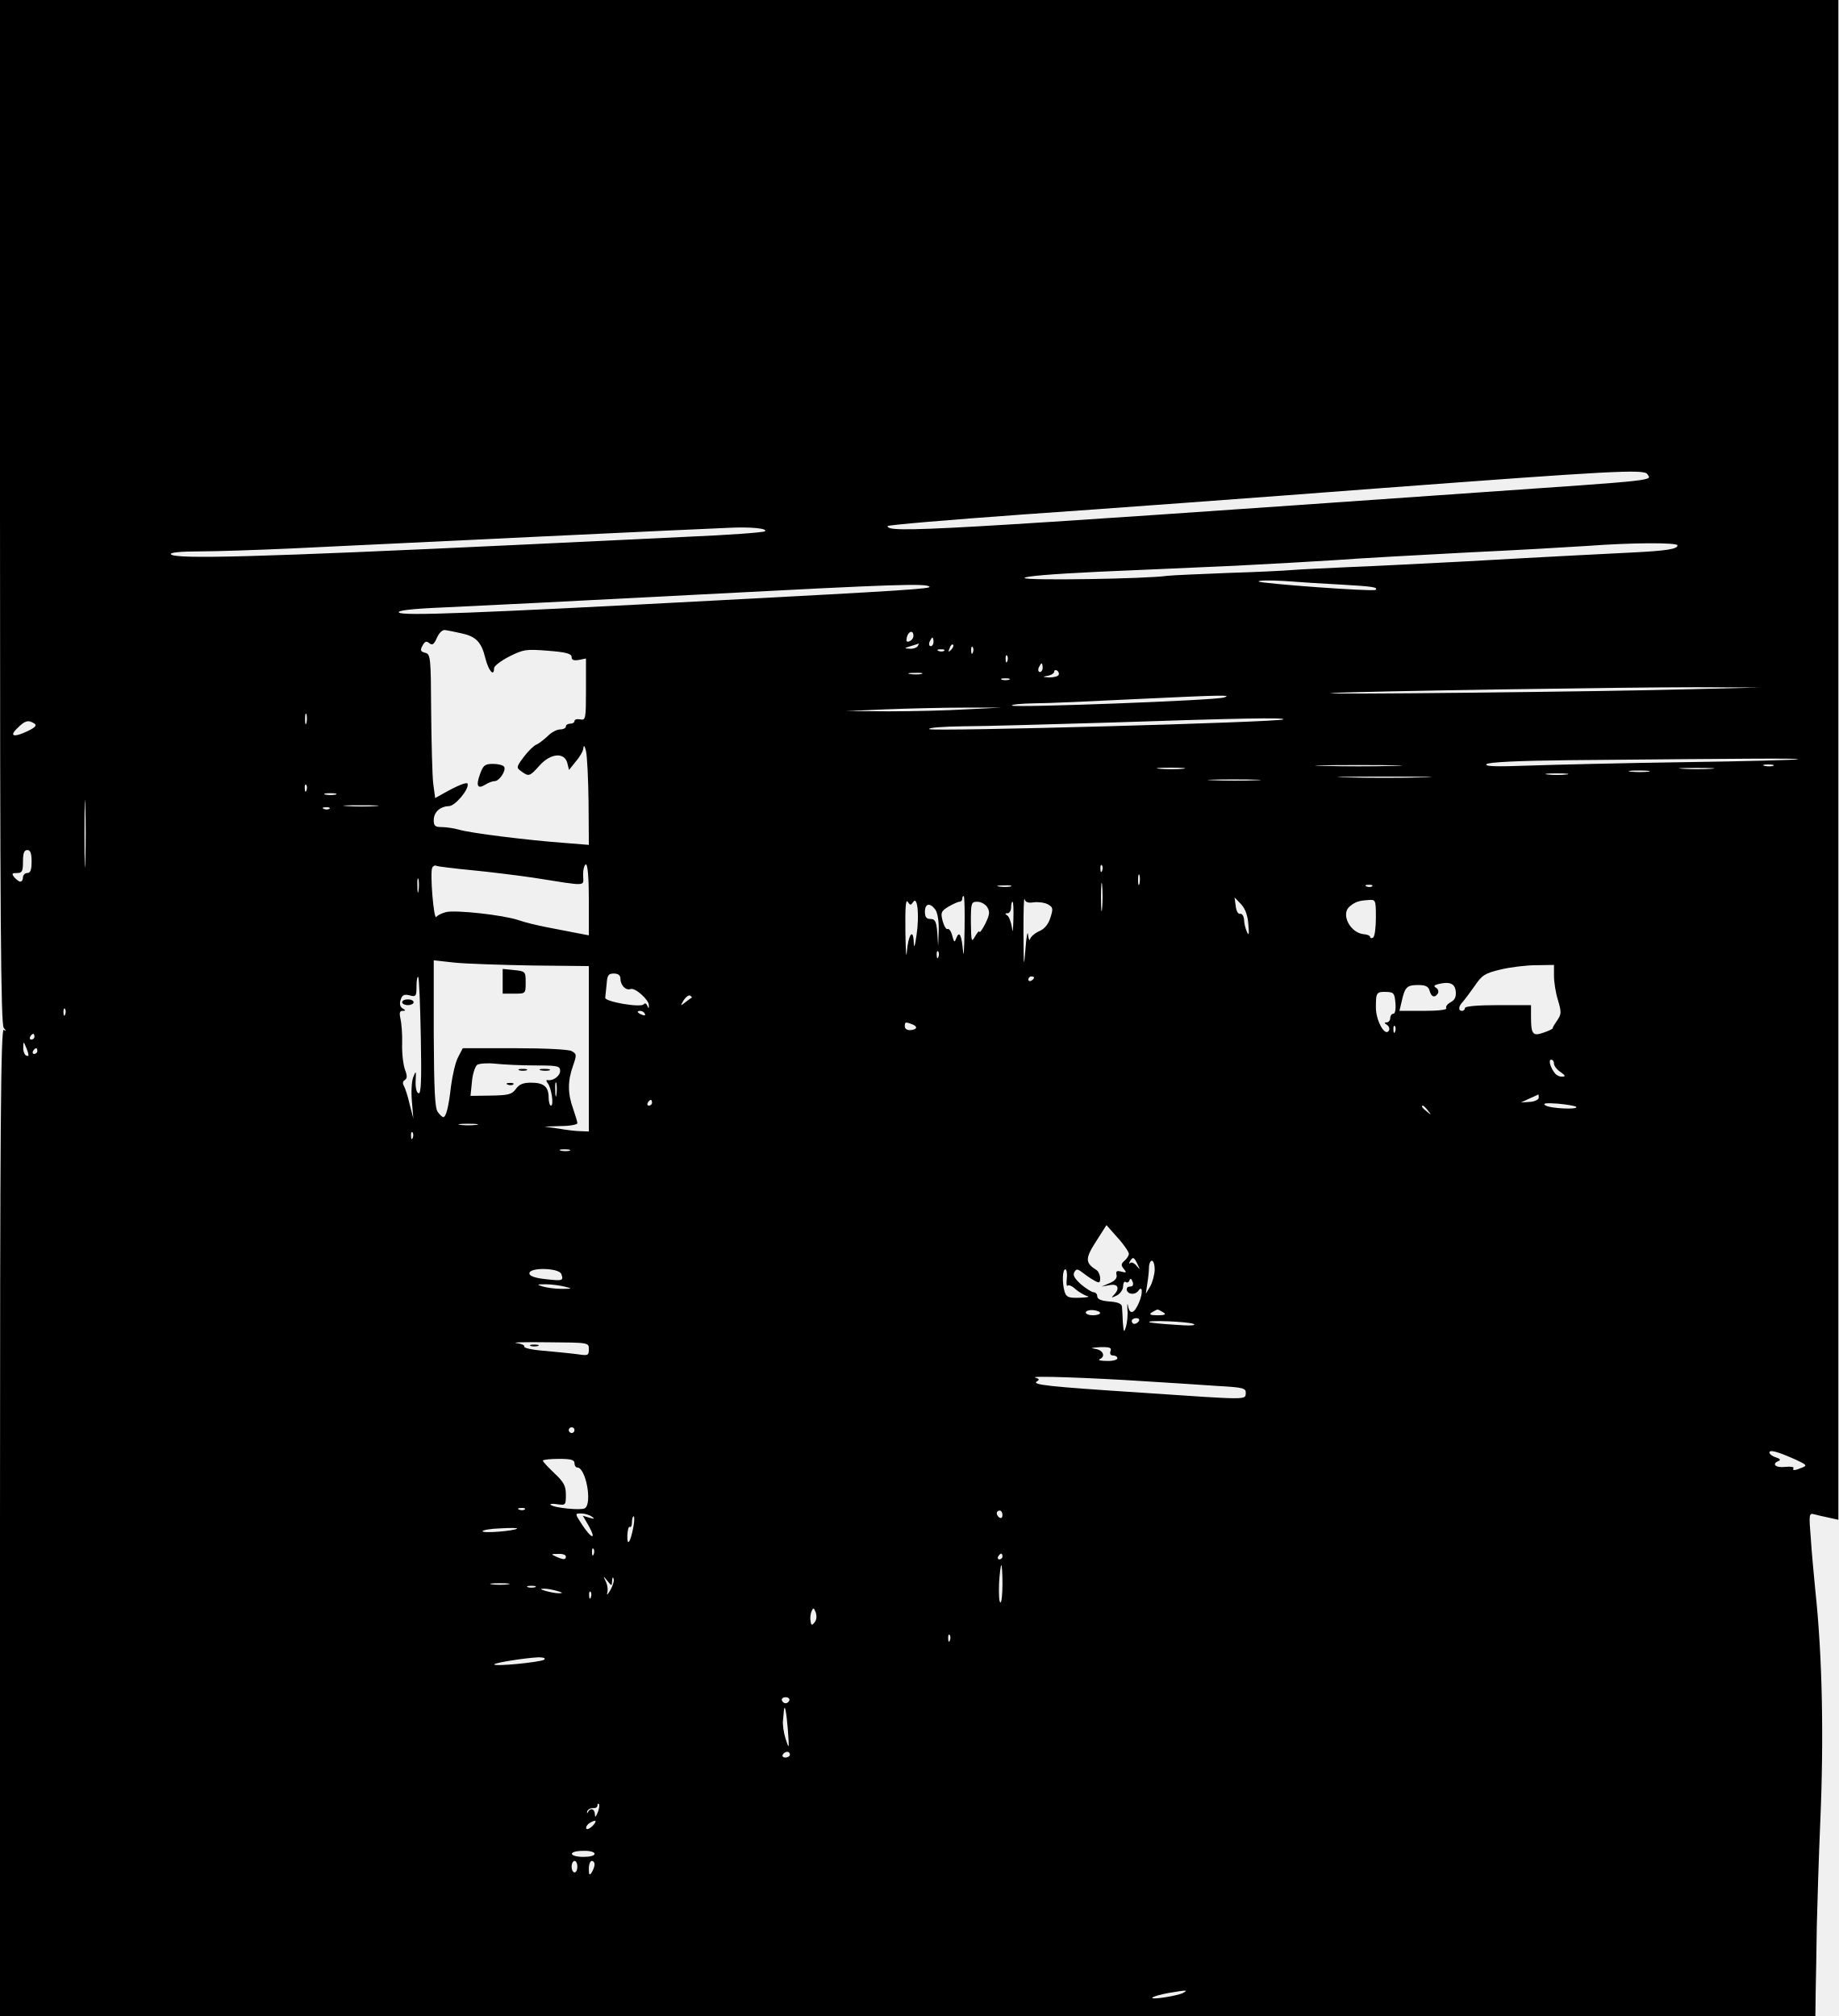
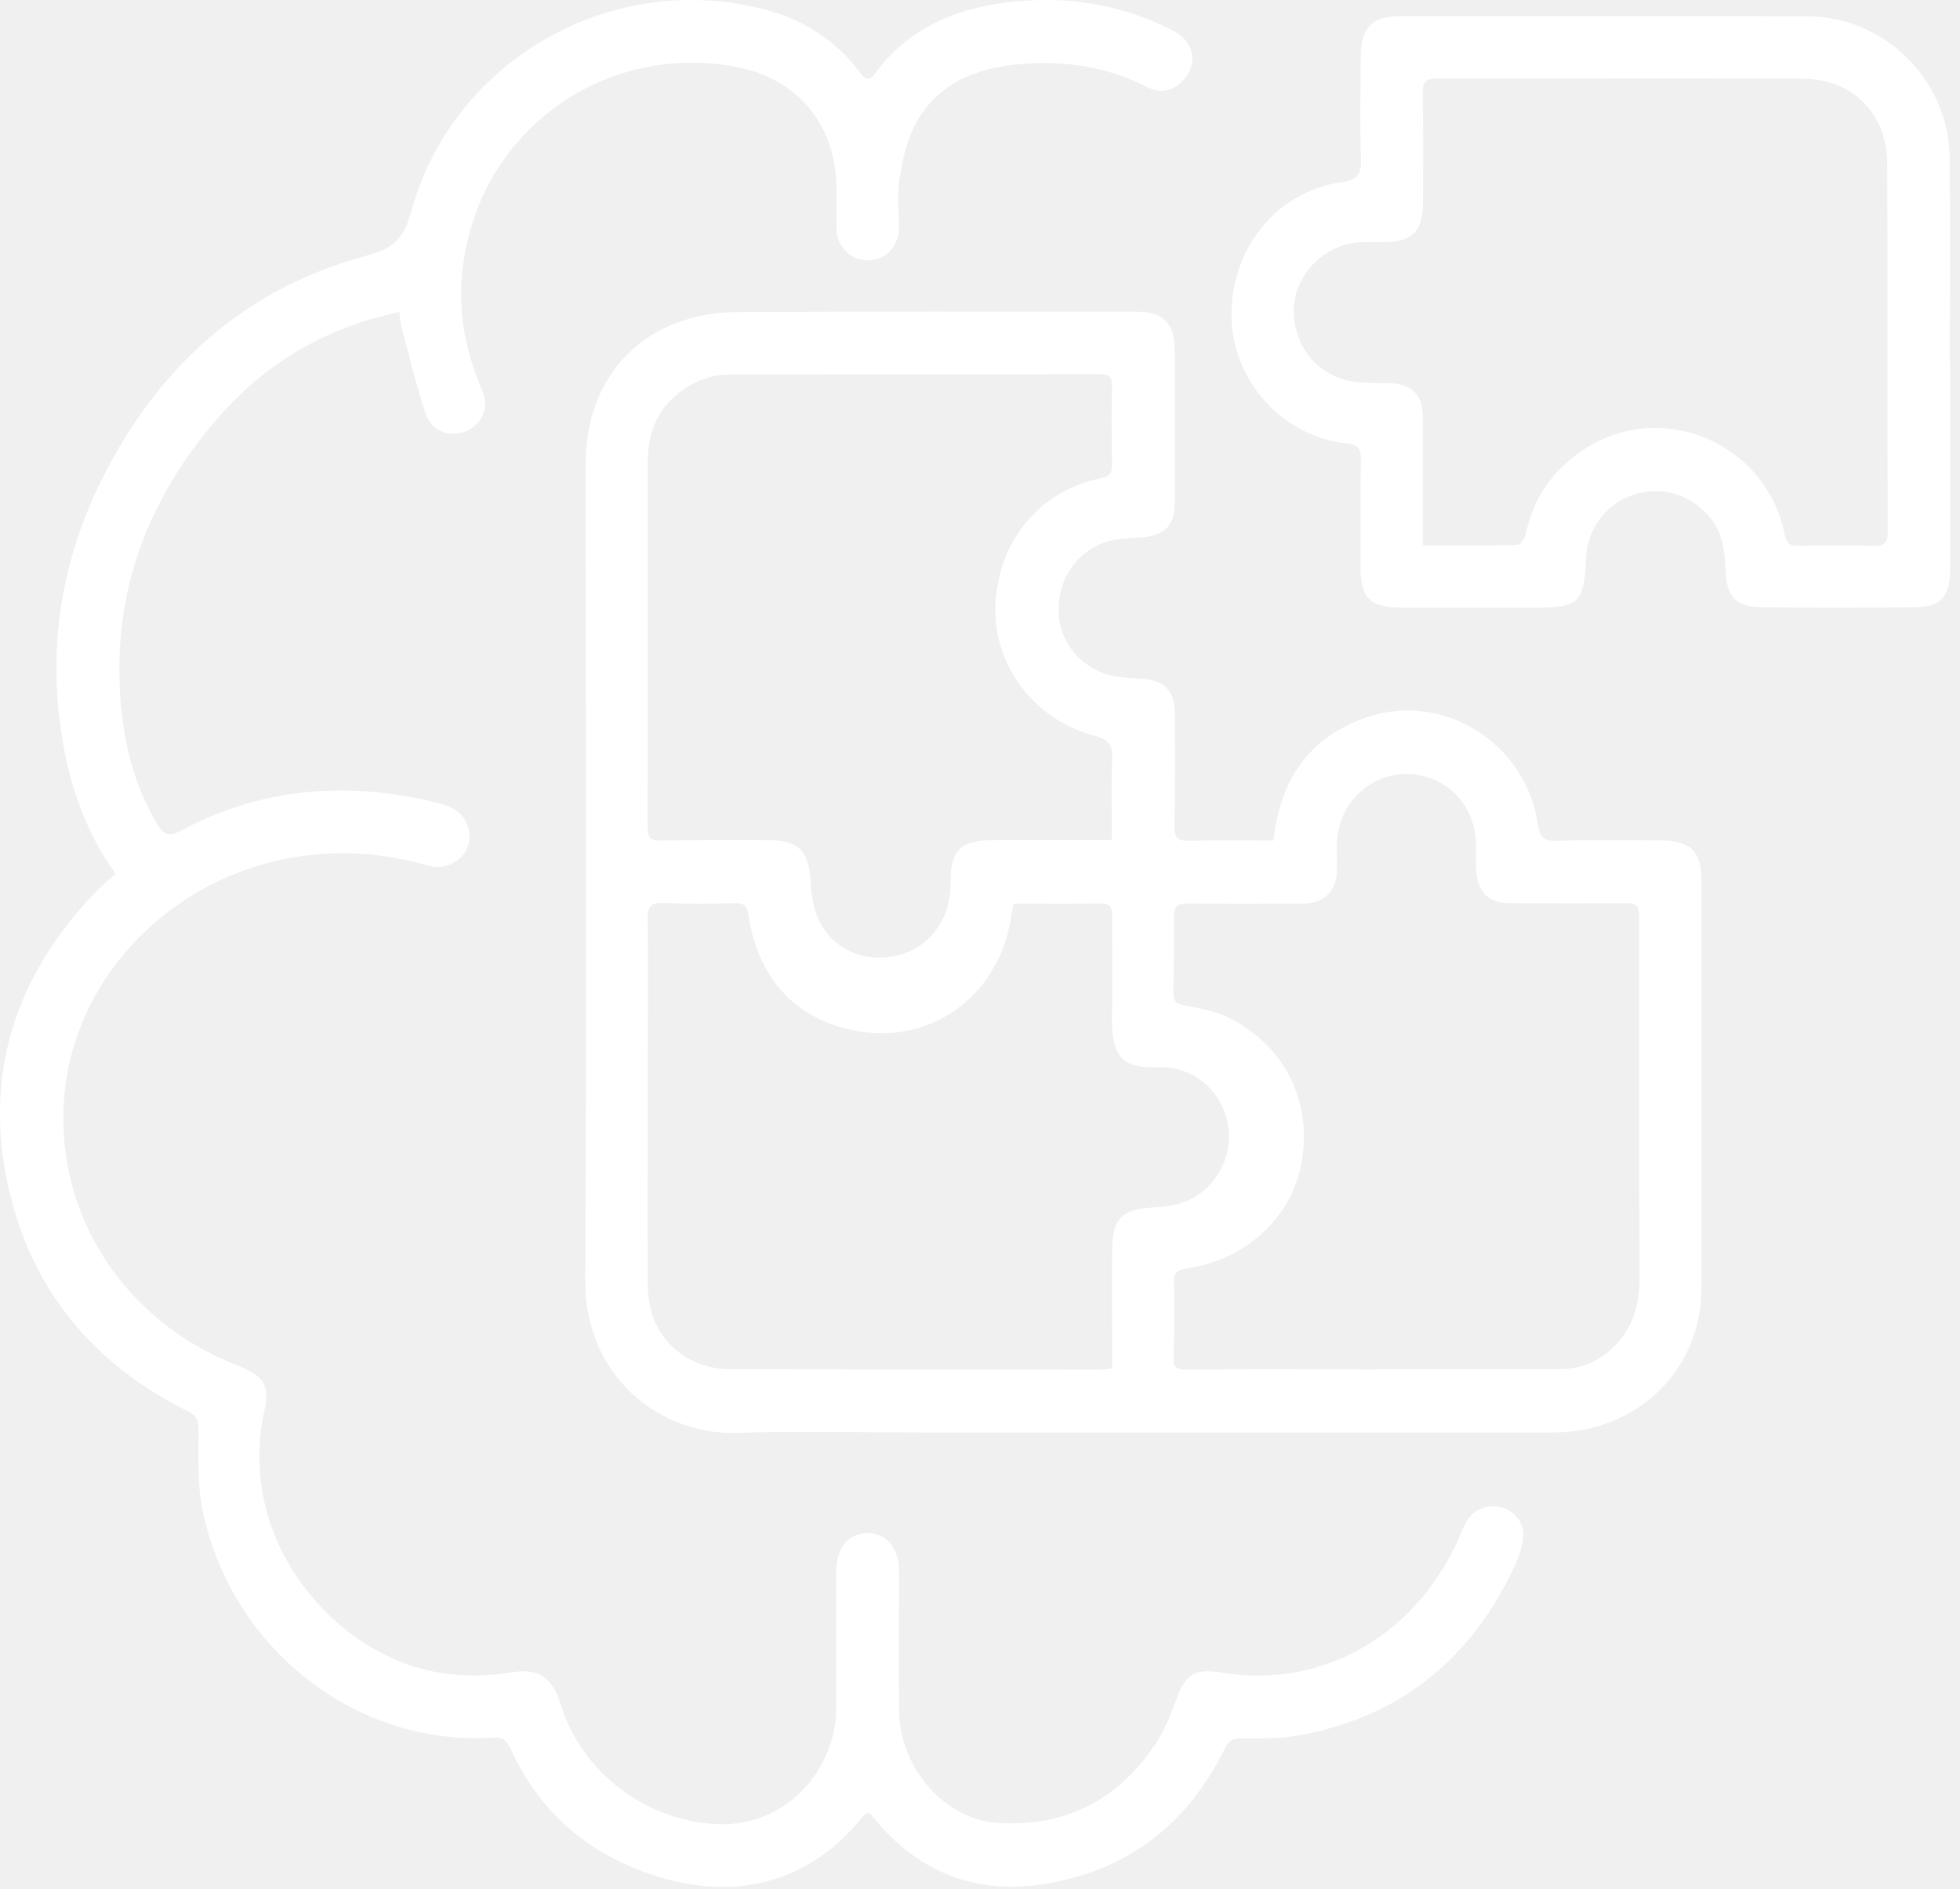
- <svg xmlns="http://www.w3.org/2000/svg" version="1.0" width="640pt" height="702pt" viewBox="0 0 640 702" preserveAspectRatio="xMidYMid meet">
-   <g transform="translate(0,702) scale(0.1,-0.1)" fill="#000000" stroke="none">
-     <path d="M0 5237 c0 -1413 3 -1786 13 -1796 9 -11 9 -13 0 -7 -10 6 -13 -340 -13 -1713 l0 -1721 3160 0 3160 0 1 83 c1 45 3 150 4 232 2 83 7 245 12 360 13 298 7 581 -17 805 -5 52 -13 135 -16 184 -7 84 -6 88 12 83 10 -3 34 -8 52 -12 l32 -7 0 2646 0 2646 -3200 0 -3200 0 0 -1783z m5735 132 c15 -23 46 -20 -590 -64 -1897 -133 -2055 -142 -2055 -117 0 4 215 22 478 41 262 18 819 59 1237 91 801 60 920 67 930 49z m-3072 -199 c-4 -4 -125 -13 -268 -19 -143 -7 -397 -19 -565 -27 -927 -44 -1224 -52 -1235 -34 -4 6 32 10 102 10 59 0 200 5 313 10 352 17 1462 70 1525 72 77 4 139 -2 128 -12z m3177 -49 c0 -13 -38 -19 -160 -25 -58 -3 -154 -8 -215 -11 -60 -3 -225 -12 -365 -20 -140 -7 -325 -17 -410 -20 -85 -4 -172 -8 -193 -10 -21 -2 -120 -7 -220 -10 -100 -4 -195 -8 -212 -10 -78 -11 -492 -17 -498 -8 -4 6 89 14 256 22 144 6 359 16 477 21 118 6 278 15 355 20 77 6 280 17 450 26 171 8 360 19 420 23 160 12 315 12 315 2z m-1165 -137 c105 -6 123 -9 114 -18 -7 -7 -400 22 -407 29 -4 4 36 5 88 2 52 -4 145 -10 205 -13z m-1439 -7 c8 -7 -99 -14 -726 -47 -863 -46 -1109 -55 -1121 -43 -7 7 40 13 158 18 92 4 494 24 893 45 685 36 784 39 796 27z m-1631 -162 c52 -11 71 -30 85 -88 11 -43 30 -65 30 -34 0 8 24 26 53 41 50 25 59 26 135 20 63 -5 82 -10 82 -22 0 -10 7 -13 25 -10 l25 5 0 -108 c0 -102 -1 -108 -20 -104 -11 2 -20 0 -20 -6 0 -5 -7 -9 -15 -9 -8 0 -15 -4 -15 -10 0 -5 -9 -10 -20 -10 -12 0 -32 -11 -44 -24 -13 -12 -31 -26 -39 -29 -8 -3 -28 -22 -43 -42 -27 -36 -27 -38 -9 -51 26 -19 29 -18 63 20 38 43 87 48 97 9 l6 -24 24 30 c14 16 26 37 26 47 1 11 5 6 9 -11 4 -16 8 -97 9 -178 l1 -149 -87 7 c-123 9 -326 34 -365 46 -18 5 -45 9 -60 9 -23 0 -28 4 -28 24 0 28 22 48 53 49 21 0 71 59 65 78 -3 7 -37 -7 -88 -36 l-25 -14 -7 52 c-3 28 -6 141 -7 250 -1 189 -2 199 -21 204 -16 4 -18 9 -9 25 8 15 14 17 24 8 10 -8 16 -4 26 19 8 18 20 29 29 27 8 -1 33 -6 55 -11z m1575 -9 c0 -8 -6 -16 -14 -19 -10 -4 -12 0 -9 14 6 22 23 26 23 5z m70 -21 c0 -8 -4 -15 -10 -15 -5 0 -7 7 -4 15 4 8 8 15 10 15 2 0 4 -7 4 -15z m-55 -15 c-3 -5 -16 -10 -28 -9 -20 1 -20 2 3 9 14 4 26 8 28 9 2 1 0 -3 -3 -9z m116 -13 c-10 -9 -11 -8 -5 6 3 10 9 15 12 12 3 -3 0 -11 -7 -18z m76 -9 c-3 -8 -6 -5 -6 6 -1 11 2 17 5 13 3 -3 4 -12 1 -19z m-100 6 c-3 -3 -12 -4 -19 -1 -8 3 -5 6 6 6 11 1 17 -2 13 -5z m220 -36 c-3 -8 -6 -5 -6 6 -1 11 2 17 5 13 3 -3 4 -12 1 -19z m123 -23 c0 -8 -4 -15 -10 -15 -5 0 -7 7 -4 15 4 8 8 15 10 15 2 0 4 -7 4 -15z m55 -26 c-4 -5 -18 -8 -33 -8 -24 2 -24 2 -4 6 12 2 22 9 22 14 0 6 5 7 10 4 6 -4 8 -11 5 -16z m-477 4 c-10 -2 -28 -2 -40 0 -13 2 -5 4 17 4 22 1 32 -1 23 -4z m305 -20 c-7 -2 -19 -2 -25 0 -7 3 -2 5 12 5 14 0 19 -2 13 -5z m2372 -33 c-277 -8 -1357 -20 -1245 -13 109 6 1007 20 1265 20 l220 -1 -240 -6z m-1625 -29 c-33 -10 -728 -36 -737 -28 -3 4 32 7 78 8 46 0 199 7 339 14 316 15 354 16 320 6z m-895 -41 c-66 -4 -187 -7 -270 -7 l-150 1 140 6 c77 3 199 6 270 6 l130 0 -120 -6z m-2298 -47 c-3 -10 -5 -4 -5 12 0 17 2 24 5 18 2 -7 2 -21 0 -30z m3401 12 c-10 -10 -1223 -43 -1233 -34 -5 5 44 9 120 10 72 0 301 7 510 13 450 15 610 18 603 11z m-4349 -14 c10 -6 5 -13 -19 -25 -51 -25 -70 -21 -40 8 27 27 38 30 59 17z m6140 -125 c-2 -2 -179 -7 -394 -10 -214 -3 -460 -9 -545 -12 -111 -4 -152 -3 -145 5 7 7 107 12 290 14 660 6 798 7 794 3z m-1406 -23 c-68 -2 -178 -2 -245 0 -68 1 -13 3 122 3 135 0 190 -2 123 -3z m1320 0 c-7 -2 -21 -2 -30 0 -10 3 -4 5 12 5 17 0 24 -2 18 -5z m-2055 -10 c-21 -2 -57 -2 -80 0 -24 2 -7 4 37 4 44 0 63 -2 43 -4z m1840 0 c-26 -2 -71 -2 -100 0 -29 2 -8 3 47 3 55 0 79 -1 53 -3z m-220 -10 c-15 -2 -42 -2 -60 0 -18 2 -6 4 27 4 33 0 48 -2 33 -4z m-285 -10 c-18 -2 -48 -2 -65 0 -18 2 -4 4 32 4 36 0 50 -2 33 -4z m-500 -10 c-73 -2 -193 -2 -265 0 -73 1 -14 3 132 3 146 0 205 -2 133 -3z m-580 -10 c-40 -2 -107 -2 -150 0 -43 1 -10 3 72 3 83 0 118 -2 78 -3z m-4076 -280 c-1 -54 -3 -12 -3 92 0 105 2 149 3 98 2 -51 2 -136 0 -190z m770 245 c-3 -8 -6 -5 -6 6 -1 11 2 17 5 13 3 -3 4 -12 1 -19z m101 -15 c-10 -2 -26 -2 -35 0 -10 3 -2 5 17 5 19 0 27 -2 18 -5z m140 -40 c-26 -2 -71 -2 -100 0 -29 2 -8 3 47 3 55 0 79 -1 53 -3z m-161 -9 c-3 -3 -12 -4 -19 -1 -8 3 -5 6 6 6 11 1 17 -2 13 -5z m-1037 -184 c0 -29 -4 -40 -15 -40 -8 0 -15 -7 -15 -15 0 -8 -4 -15 -9 -15 -5 0 -14 7 -21 15 -10 13 -9 15 9 15 18 0 21 6 21 40 0 29 4 40 15 40 11 0 15 -11 15 -40z m1531 -30 c63 -6 159 -18 214 -26 198 -31 175 -32 175 10 0 20 5 36 10 36 6 0 10 -48 10 -124 l0 -123 -47 9 c-27 5 -73 14 -103 20 -30 6 -73 16 -95 24 -54 18 -218 36 -252 28 -16 -4 -31 -12 -34 -17 -9 -13 -23 158 -14 172 3 6 10 9 14 6 5 -2 59 -9 122 -15z m2196 -2 c-3 -8 -6 -5 -6 6 -1 11 2 17 5 13 3 -3 4 -12 1 -19z m130 -45 c-3 -10 -5 -4 -5 12 0 17 2 24 5 18 2 -7 2 -21 0 -30z m-2510 -25 c-2 -13 -4 -5 -4 17 -1 22 1 32 4 23 2 -10 2 -28 0 -40z m2380 -60 c-2 -24 -4 -7 -4 37 0 44 2 63 4 43 2 -21 2 -57 0 -80z m-319 75 c-10 -2 -28 -2 -40 0 -13 2 -5 4 17 4 22 1 32 -1 23 -4z m1259 1 c-3 -3 -12 -4 -19 -1 -8 3 -5 6 6 6 11 1 17 -2 13 -5z m-1419 -151 c-1 -65 -3 -100 -5 -78 -5 58 -13 75 -23 50 -7 -18 -8 -18 -15 7 -4 16 -11 25 -16 23 -4 -3 -12 9 -17 27 -8 30 -6 35 20 51 16 9 33 17 38 17 6 0 10 5 10 10 0 6 2 10 5 10 3 0 4 -53 3 -117z m241 95 c16 2 38 -1 49 -7 18 -10 19 -15 9 -46 -7 -23 -20 -39 -38 -47 -16 -7 -30 -19 -33 -28 -2 -8 -5 -1 -7 15 -1 17 -6 -6 -9 -50 -6 -70 -6 -64 -7 55 0 74 1 128 4 119 3 -11 12 -14 32 -11z m-420 1 c15 23 22 -45 12 -114 -6 -42 -9 -50 -10 -25 -2 50 -19 25 -24 -35 -2 -27 -4 4 -5 70 -1 82 1 115 8 105 9 -13 11 -13 19 -1z m1167 -78 c3 -34 2 -41 -5 -26 -5 11 -10 30 -10 43 -1 12 -7 21 -13 20 -8 -2 -14 10 -16 27 l-4 30 23 -24 c14 -15 23 -39 25 -70z m444 24 c0 -35 -4 -67 -10 -70 -5 -3 -10 -2 -10 2 0 5 -10 9 -22 10 -47 4 -81 69 -50 96 20 17 33 21 67 23 24 2 25 0 25 -61z m-1353 36 c10 -16 8 -27 -7 -58 -11 -21 -20 -33 -20 -28 0 6 -7 -1 -15 -15 -13 -23 -14 -20 -15 48 0 68 1 72 23 72 12 0 28 -9 34 -19z m91 -43 c-1 -40 -3 -50 -5 -28 -3 19 -10 38 -16 42 -9 6 -9 8 1 8 6 0 12 9 12 20 0 11 2 20 5 20 3 0 4 -28 3 -62z m-272 35 c8 -11 13 -41 12 -73 l-2 -55 -3 48 c-3 39 -8 47 -24 47 -14 0 -19 7 -19 25 0 29 17 33 36 8z m11 -165 c-3 -8 -6 -5 -6 6 -1 11 2 17 5 13 3 -3 4 -12 1 -19z m-1414 -30 l197 -2 0 -288 0 -288 -27 1 c-16 0 -50 4 -78 9 l-50 7 58 2 c31 0 57 5 57 10 0 5 -7 28 -15 51 -19 53 -19 96 0 149 13 38 13 41 -5 51 -11 6 -97 10 -199 10 l-180 0 -16 -31 c-9 -16 -20 -63 -25 -102 -8 -71 -17 -107 -27 -107 -3 0 -12 8 -19 18 -10 13 -13 76 -14 273 l0 255 73 -8 c39 -4 161 -8 270 -10z m3557 -36 c0 -22 6 -60 14 -85 12 -41 12 -48 -2 -69 -9 -13 -17 -25 -16 -28 0 -3 -15 -10 -33 -16 -37 -13 -43 -6 -43 57 l0 39 -115 0 c-70 0 -115 -4 -115 -10 0 -5 -4 -10 -10 -10 -14 0 -13 16 3 32 6 7 25 32 41 55 25 37 35 44 90 57 33 8 89 15 124 15 l62 1 0 -38z m-3250 -10 c0 -23 19 -42 35 -36 16 6 65 -38 64 -57 0 -12 -1 -12 -6 0 -3 7 -8 9 -12 4 -9 -13 -137 9 -134 23 1 7 3 28 5 48 2 30 6 36 25 36 15 0 23 -6 23 -18z m-695 -202 c3 -154 1 -200 -8 -197 -7 2 -11 20 -10 43 2 36 1 37 -8 14 -6 -14 -8 -52 -5 -85 l5 -60 -13 50 c-6 28 -16 57 -20 64 -5 8 -4 16 3 20 9 6 9 15 1 36 -6 16 -11 56 -10 90 1 33 -2 72 -6 88 -4 19 -3 27 7 27 12 0 12 2 0 9 -8 5 -11 16 -6 30 5 16 12 20 31 15 22 -6 24 -3 24 32 0 20 3 35 6 32 3 -3 7 -97 9 -208z m2135 206 c0 -3 -4 -8 -10 -11 -5 -3 -10 -1 -10 4 0 6 5 11 10 11 6 0 10 -2 10 -4z m1468 -48 c2 -19 -3 -30 -18 -38 -11 -6 -18 -15 -15 -21 4 -5 -28 -9 -78 -9 l-85 0 8 34 c11 49 18 56 57 56 26 0 36 -5 40 -20 6 -22 18 -26 29 -9 3 6 1 15 -6 19 -10 6 -8 9 6 13 40 10 59 3 62 -25z m-210 -40 c2 -22 -1 -38 -7 -38 -6 0 -11 -7 -11 -15 0 -8 -6 -15 -12 -15 -10 0 -9 -3 1 -9 7 -5 10 -14 6 -20 -13 -22 -45 34 -45 81 0 53 2 55 38 54 24 -1 27 -5 30 -38z m-2450 18 c-2 -1 -12 -8 -22 -16 -18 -14 -18 -14 -6 7 8 12 18 19 23 16 4 -3 7 -6 5 -7z m-2181 -58 c-3 -8 -6 -5 -6 6 -1 11 2 17 5 13 3 -3 4 -12 1 -19z m2018 2 c3 -6 -1 -7 -9 -4 -18 7 -21 14 -7 14 6 0 13 -4 16 -10z m929 -36 c22 -8 20 -19 -4 -21 -11 -1 -20 4 -20 13 0 16 2 16 24 8z m1683 -26 c-3 -8 -6 -5 -6 6 -1 11 2 17 5 13 3 -3 4 -12 1 -19z m-4737 -18 c0 -5 -5 -10 -11 -10 -5 0 -7 5 -4 10 3 6 8 10 11 10 2 0 4 -4 4 -10z m-21 -63 c1 -5 -3 -5 -9 -2 -5 3 -10 16 -9 28 0 21 1 21 9 2 5 -11 9 -24 9 -28z m31 13 c0 -5 -5 -10 -11 -10 -5 0 -7 5 -4 10 3 6 8 10 11 10 2 0 4 -4 4 -10z m5280 -44 c0 -7 10 -21 23 -29 17 -12 18 -16 6 -16 -9 -1 -21 5 -26 12 -16 20 -23 47 -13 47 6 0 10 -6 10 -14z m-3547 -6 c79 0 87 -2 87 -19 0 -18 -25 -36 -44 -32 -5 1 -5 -4 1 -11 13 -17 22 -78 11 -78 -4 0 -8 13 -8 28 0 38 -17 52 -61 52 -28 0 -42 -6 -53 -22 -14 -19 -26 -22 -87 -23 l-71 -1 5 49 c2 27 11 53 18 59 8 5 37 7 64 4 28 -3 89 -6 138 -6z m74 -102 c-2 -13 -4 -5 -4 17 -1 22 1 32 4 23 2 -10 2 -28 0 -40z m3420 -10 c0 -7 -14 -14 -31 -15 l-31 -2 30 14 c17 7 30 14 31 14 0 1 1 -5 1 -11z m-3087 -18 c0 -5 -5 -10 -11 -10 -5 0 -7 5 -4 10 3 6 8 10 11 10 2 0 4 -4 4 -10z m3217 -14 c11 -11 -92 -6 -107 5 -11 7 1 9 43 6 32 -3 61 -8 64 -11z m-516 -13 c13 -16 12 -17 -3 -4 -17 13 -22 21 -14 21 2 0 10 -8 17 -17z m-3313 -50 c-16 -2 -40 -2 -55 0 -16 2 -3 4 27 4 30 0 43 -2 28 -4z m-221 -45 c-3 -8 -6 -5 -6 6 -1 11 2 17 5 13 3 -3 4 -12 1 -19z m546 -45 c-7 -2 -21 -2 -30 0 -10 3 -4 5 12 5 17 0 24 -2 18 -5z m1947 -359 c0 -6 -7 -17 -15 -24 -12 -10 -13 -16 -3 -28 11 -13 10 -15 -8 -10 -16 4 -20 2 -17 -11 3 -11 -5 -21 -24 -29 l-28 -12 28 5 c29 6 37 -11 15 -34 -11 -11 -9 -11 10 -2 12 6 22 21 22 32 0 11 4 18 9 15 5 -4 11 -1 13 6 3 8 7 6 11 -5 4 -11 1 -17 -9 -17 -19 0 -13 -25 7 -25 8 -1 17 4 21 9 15 23 18 -4 4 -38 -17 -41 -33 -46 -39 -13 -2 12 -3 6 -2 -13 2 -19 -1 -46 -5 -60 -7 -22 -8 -20 -11 15 -1 22 -2 47 -3 55 -1 10 -14 16 -43 18 -29 2 -43 8 -43 18 0 8 -6 14 -12 14 -7 0 -27 13 -45 28 -22 20 -29 32 -23 42 7 12 11 12 27 0 10 -8 28 -21 41 -28 19 -11 22 -10 22 7 0 11 -6 24 -12 28 -40 25 -41 40 -3 99 l37 58 39 -44 c22 -24 39 -50 39 -56z m30 -36 c10 -21 10 -21 -3 -6 -8 10 -18 14 -22 10 -5 -4 -5 -1 -1 6 10 17 14 15 26 -10z m60 -20 c-1 -18 -8 -44 -16 -58 l-15 -25 5 34 c3 18 6 44 6 57 0 13 5 24 10 24 6 0 10 -15 10 -32z m-2066 -14 c9 -24 5 -25 -56 -18 -37 4 -55 11 -55 20 0 22 103 19 111 -2z m1760 -16 c-2 -17 -1 -28 3 -25 3 4 16 -1 27 -12 12 -10 30 -21 41 -24 11 -3 -1 -5 -26 -6 -40 -1 -47 2 -53 22 -9 33 -7 77 3 77 4 0 7 -14 5 -32z m-1749 -28 c29 -7 28 -8 -10 -8 -22 0 -51 4 -65 8 -23 7 -22 8 10 8 19 0 49 -4 65 -8z m1865 -92 c0 -4 -11 -8 -25 -8 -14 0 -25 4 -25 10 0 5 11 9 25 8 14 -1 25 -6 25 -10z m220 2 c11 -7 6 -10 -20 -10 -26 0 -31 3 -20 10 8 5 17 10 20 10 3 0 12 -5 20 -10z m-85 -30 c-3 -5 -10 -10 -16 -10 -5 0 -9 5 -9 10 0 6 7 10 16 10 8 0 12 -4 9 -10z m190 -10 c12 -6 -13 -7 -65 -3 -47 3 -87 7 -89 9 -9 8 135 2 154 -6z m-2105 -88 c0 -22 -3 -23 -37 -18 -21 3 -73 8 -115 12 -43 3 -75 10 -73 15 3 4 -9 10 -27 12 -18 3 31 4 109 3 143 -1 143 -1 143 -24z m1816 -7 c-3 -9 0 -15 9 -15 8 0 15 -4 15 -10 0 -5 -17 -10 -37 -9 -21 0 -32 3 -25 6 22 9 13 32 -15 36 -19 3 -14 4 16 6 35 1 42 -2 37 -14z m124 -105 c80 -5 191 -12 247 -16 92 -5 101 -8 100 -25 -2 -24 12 -24 -356 1 -337 22 -390 28 -371 40 10 6 8 9 -6 13 -23 7 187 0 386 -13z m-1990 -170 c0 -5 -4 -10 -10 -10 -5 0 -10 5 -10 10 0 6 5 10 10 10 6 0 10 -4 10 -10z m4250 -102 c39 -18 42 -21 25 -28 -26 -11 -37 -12 -31 -2 2 4 -11 6 -30 4 -33 -4 -48 11 -21 21 7 4 3 8 -10 12 -13 4 -23 12 -23 17 0 11 27 4 90 -24z m-4250 -13 c0 -8 4 -15 10 -15 29 0 53 -125 26 -142 -12 -8 -107 1 -119 12 -4 3 6 5 23 2 29 -4 30 -3 30 33 0 31 -7 44 -40 75 -22 21 -40 40 -40 44 0 3 25 6 55 6 42 0 55 -3 55 -15z m-173 -161 c-3 -3 -12 -4 -19 -1 -8 3 -5 6 6 6 11 1 17 -2 13 -5z m1663 -20 c0 -8 -4 -12 -10 -9 -5 3 -10 10 -10 16 0 5 5 9 10 9 6 0 10 -7 10 -16z m-1430 -5 c12 -8 10 -9 -8 -4 l-23 7 21 -36 c27 -49 10 -46 -23 4 -26 40 -26 40 -4 40 12 0 29 -5 37 -11z m145 -36 c-10 -54 -22 -71 -21 -30 1 19 4 33 9 30 4 -2 7 5 7 16 0 12 3 21 6 21 3 0 3 -17 -1 -37z m-405 -6 c-10 -8 -120 -17 -120 -9 0 4 28 9 62 10 35 2 61 2 58 -1z m267 -89 c-3 -8 -6 -5 -6 6 -1 11 2 17 5 13 3 -3 4 -12 1 -19z m-97 -8 c0 -12 -8 -12 -35 0 -18 8 -17 9 8 9 15 1 27 -3 27 -9z m1520 0 c0 -5 -5 -10 -11 -10 -5 0 -7 5 -4 10 3 6 8 10 11 10 2 0 4 -4 4 -10z m0 -95 c0 -36 -3 -65 -7 -65 -5 0 -6 29 -5 65 2 36 6 65 8 65 2 0 4 -29 4 -65z m-1359 11 c0 10 3 14 5 7 3 -6 -2 -24 -11 -40 -9 -15 -14 -20 -11 -10 3 10 1 28 -5 40 -10 21 -10 21 5 3 16 -20 16 -20 17 0z m-363 -13 c-16 -2 -40 -2 -55 0 -16 2 -3 4 27 4 30 0 43 -2 28 -4z m95 -10 c-7 -2 -19 -2 -25 0 -7 3 -2 5 12 5 14 0 19 -2 13 -5z m77 -13 c20 -6 21 -8 5 -8 -11 0 -31 4 -45 8 -20 6 -21 8 -5 8 11 0 31 -4 45 -8z m117 -22 c-3 -8 -6 -5 -6 6 -1 11 2 17 5 13 3 -3 4 -12 1 -19z m779 -87 c-9 -12 -12 -11 -14 3 -2 9 -1 25 3 34 6 15 8 15 15 -3 4 -12 3 -26 -4 -34z m471 -63 c-3 -8 -6 -5 -6 6 -1 11 2 17 5 13 3 -3 4 -12 1 -19z m-1412 -67 c-11 -9 -183 -26 -174 -16 7 6 108 22 154 24 17 0 25 -3 20 -8z m853 -142 c-2 -6 -8 -10 -13 -10 -5 0 -11 4 -13 10 -2 6 4 11 13 11 9 0 15 -5 13 -11z m-5 -104 c5 -67 4 -68 -8 -30 -7 22 -11 51 -9 65 1 14 3 29 3 34 3 26 9 -7 14 -69z m7 -85 c0 -5 -7 -10 -16 -10 -8 0 -12 5 -9 10 3 6 10 10 16 10 5 0 9 -4 9 -10z m-669 -201 c-7 -17 -10 -19 -10 -6 -1 19 -16 23 -24 7 -3 -6 -4 -5 -3 2 2 7 11 12 20 12 9 -1 16 3 16 9 0 6 2 8 5 5 3 -3 1 -16 -4 -29z m-18 -47 c-10 -10 -20 -14 -22 -9 -2 5 3 13 10 18 24 15 30 10 12 -9z m7 -97 c0 -7 -17 -11 -40 -11 -52 1 -52 21 0 21 23 1 40 -4 40 -10z m-60 -45 c0 -11 -4 -20 -10 -20 -5 0 -10 9 -10 20 0 11 5 20 10 20 6 0 10 -9 10 -20z m60 8 c0 -7 -5 -20 -10 -28 -8 -12 -10 -9 -10 13 0 15 5 27 10 27 6 0 10 -6 10 -12z m2050 -447 c-19 -11 -117 -26 -108 -17 3 4 28 11 55 16 66 11 70 11 53 1z" />
-     <path d="M1671 4324 c-15 -41 -8 -53 19 -36 11 7 25 12 32 12 17 0 41 38 33 50 -4 6 -21 10 -39 10 -28 0 -34 -5 -45 -36z" />
-     <path d="M1750 3603 l0 -43 40 0 c40 0 40 0 40 39 0 38 -1 39 -40 43 l-40 4 0 -43z" />
-     <path d="M1400 3530 c0 -5 9 -10 20 -10 11 0 20 5 20 10 0 6 -9 10 -20 10 -11 0 -20 -4 -20 -10z" />
-     <path d="M1808 3293 c6 -2 18 -2 25 0 6 3 1 5 -13 5 -14 0 -19 -2 -12 -5z" />
-     <path d="M1883 3293 c9 -2 23 -2 30 0 6 3 -1 5 -18 5 -16 0 -22 -2 -12 -5z" />
-     <path d="M1768 3243 c7 -3 16 -2 19 1 4 3 -2 6 -13 5 -11 0 -14 -3 -6 -6z" />
-     <path d="M1848 2333 c6 -2 18 -2 25 0 6 3 1 5 -13 5 -14 0 -19 -2 -12 -5z" />
+ <svg xmlns="http://www.w3.org/2000/svg" width="111" height="107" viewBox="0 0 111 107" fill="none">
+   <g clip-path="url(#clip0_1_816)">
+     <path d="M72.122 47.608C72.493 44.131 74.173 41.722 77.435 40.622C81.752 39.157 86.446 42.126 87.084 46.684C87.182 47.374 87.384 47.647 88.132 47.628C90.105 47.569 92.078 47.602 94.051 47.608C95.737 47.608 96.362 48.233 96.362 49.9C96.362 57.576 96.362 65.253 96.362 72.929C96.362 77.604 92.729 81.146 87.937 81.146C76.1 81.146 64.263 81.146 52.433 81.146C48.865 81.146 45.297 81.055 41.735 81.166C37.445 81.302 33.108 78.04 33.141 72.493C33.206 62.375 33.18 52.257 33.18 42.139C33.18 36.852 33.16 31.558 33.167 26.272C33.167 22.502 35.062 19.513 38.317 18.289C39.333 17.905 40.472 17.69 41.553 17.684C49.171 17.631 56.795 17.651 64.413 17.658C65.832 17.658 66.516 18.309 66.523 19.735C66.542 22.665 66.536 25.595 66.523 28.524C66.523 29.722 65.969 30.308 64.771 30.432C64.153 30.497 63.521 30.471 62.922 30.621C61.021 31.09 59.823 32.828 59.959 34.821C60.083 36.637 61.516 38.115 63.404 38.356C63.834 38.408 64.263 38.421 64.693 38.447C65.93 38.538 66.516 39.124 66.529 40.355C66.549 42.497 66.562 44.639 66.51 46.781C66.49 47.497 66.731 47.647 67.388 47.628C68.951 47.582 70.514 47.614 72.141 47.614L72.122 47.608ZM62.968 47.602C62.968 46.013 62.922 44.522 62.987 43.037C63.02 42.23 62.818 41.891 61.971 41.67C58.56 40.778 56.242 37.653 56.372 34.306C56.515 30.654 58.872 27.795 62.356 27.085C62.824 26.988 62.987 26.805 62.981 26.337C62.961 24.872 62.935 23.407 62.981 21.942C62.994 21.369 62.844 21.193 62.264 21.193C55.265 21.213 48.266 21.193 41.273 21.219C40.648 21.219 39.971 21.382 39.411 21.655C37.529 22.58 36.67 24.149 36.676 26.252C36.689 33.141 36.689 40.029 36.67 46.918C36.67 47.543 36.917 47.621 37.445 47.614C39.495 47.589 41.553 47.575 43.604 47.595C45.238 47.608 45.792 48.233 45.896 49.867C45.941 50.636 46.052 51.456 46.378 52.14C47.191 53.833 49.06 54.581 50.903 54.106C52.628 53.657 53.82 52.062 53.826 50.173C53.833 48.083 54.328 47.589 56.404 47.589C58.56 47.589 60.715 47.589 62.981 47.589L62.968 47.602ZM77.91 77.558C81.368 77.558 84.831 77.552 88.289 77.558C89.578 77.558 90.646 77.09 91.531 76.152C92.618 75.006 92.866 73.619 92.853 72.102C92.82 65.376 92.814 58.644 92.833 51.918C92.833 51.261 92.606 51.157 92.033 51.163C89.845 51.183 87.657 51.176 85.463 51.163C84.343 51.157 83.705 50.551 83.614 49.438C83.575 48.923 83.588 48.409 83.588 47.895C83.601 45.609 81.882 43.845 79.636 43.845C77.474 43.845 75.723 45.635 75.71 47.868C75.71 48.357 75.723 48.845 75.71 49.333C75.677 50.499 74.987 51.176 73.815 51.183C71.627 51.183 69.439 51.196 67.245 51.176C66.692 51.176 66.471 51.339 66.477 51.912C66.496 53.351 66.477 54.79 66.451 56.222C66.444 56.684 66.588 56.86 67.07 56.951C67.936 57.114 68.841 57.277 69.622 57.667C72.74 59.23 74.297 62.368 73.73 65.761C73.203 68.925 70.566 71.386 67.187 71.855C66.718 71.92 66.477 72.05 66.49 72.61C66.523 74.049 66.51 75.488 66.464 76.92C66.444 77.5 66.692 77.578 67.187 77.578C70.755 77.558 74.323 77.572 77.891 77.572L77.91 77.558ZM57.401 51.169C57.355 51.43 57.31 51.612 57.283 51.795C56.639 56.515 52.485 59.452 47.901 58.267C44.665 57.427 42.907 55.109 42.386 51.847C42.295 51.267 42.093 51.15 41.566 51.163C40.218 51.196 38.864 51.202 37.516 51.15C36.865 51.124 36.676 51.365 36.683 51.99C36.702 54.835 36.683 57.687 36.683 60.532C36.683 64.628 36.663 68.723 36.683 72.819C36.696 75.625 38.669 77.558 41.442 77.565C48.383 77.565 55.324 77.585 62.264 77.585C62.492 77.585 62.72 77.539 62.987 77.513C62.987 76.966 62.987 76.504 62.987 76.048C62.987 74.257 62.961 72.467 62.987 70.683C63.007 69.049 63.554 68.515 65.162 68.404C65.748 68.365 66.36 68.319 66.913 68.144C68.723 67.551 69.837 65.676 69.557 63.807C69.277 61.919 67.695 60.435 65.761 60.461C63.847 60.487 62.909 60.265 62.974 57.466C63.02 55.597 62.974 53.722 62.987 51.853C62.987 51.365 62.837 51.169 62.343 51.176C60.721 51.196 59.107 51.183 57.407 51.183L57.401 51.169Z" fill="white" />
+     <path d="M22.619 17.67C18.4 18.562 14.982 20.607 12.279 23.745C8.399 28.251 6.38 33.472 6.817 39.515C6.999 42.054 7.579 44.483 8.913 46.696C9.297 47.341 9.623 47.393 10.268 47.048C14.923 44.548 19.826 44.242 24.885 45.505C25.692 45.707 26.337 46.117 26.545 46.989C26.858 48.279 25.588 49.424 24.221 49.027C21.434 48.22 18.621 48.109 15.808 48.728C9.551 50.102 4.57 55.18 3.724 61.359C2.812 68.007 6.472 74.309 12.781 77.07C13.1 77.213 13.432 77.337 13.751 77.474C14.949 78.001 15.281 78.555 14.988 79.844C13.556 86.101 17.384 91.713 22.15 93.907C24.344 94.916 26.649 95.105 28.967 94.734C30.367 94.513 31.233 94.851 31.76 96.564C32.939 100.412 36.617 103.153 40.583 103.329C44.652 103.511 47.347 100.112 47.361 96.766C47.374 94.161 47.361 91.557 47.361 88.953C47.361 87.702 48.031 86.882 49.105 86.843C50.141 86.81 50.903 87.663 50.909 88.9C50.916 91.583 50.883 94.272 50.922 96.954C50.974 100.164 53.5 103.055 56.476 103.257C60.272 103.518 63.26 102 65.389 98.862C65.897 98.113 66.255 97.241 66.574 96.382C67.16 94.786 67.603 94.487 69.29 94.76C74.85 95.646 80.065 92.709 82.546 87.299C82.702 86.954 82.839 86.602 83.008 86.263C83.392 85.508 84.239 85.163 85.066 85.397C85.808 85.612 86.355 86.316 86.257 87.116C86.198 87.644 86.023 88.178 85.801 88.659C83.373 93.914 79.375 97.208 73.678 98.283C72.571 98.491 71.419 98.478 70.286 98.472C69.804 98.472 69.589 98.595 69.374 99.025C67.291 103.277 63.95 105.914 59.276 106.701C55.324 107.366 52.048 106.102 49.49 102.99C49.438 102.925 49.398 102.86 49.34 102.801C49.301 102.762 49.249 102.743 49.171 102.697C49.093 102.736 48.975 102.762 48.917 102.834C45.349 107.359 40.296 107.782 35.484 105.634C32.45 104.279 30.256 102.033 28.882 98.999C28.687 98.563 28.453 98.393 27.964 98.426C20.073 98.947 13.126 93.302 11.492 85.658C11.173 84.173 11.238 82.591 11.244 81.055C11.244 80.475 11.153 80.202 10.626 79.935C5.677 77.474 2.22 73.632 0.735 68.287C-1.12 61.574 0.56 55.649 5.332 50.609C5.703 50.219 6.127 49.88 6.543 49.496C4.922 47.23 4.043 44.776 3.581 42.158C2.617 36.702 3.47 31.539 6.029 26.642C9.226 20.535 14.018 16.31 20.698 14.5C22.176 14.102 22.847 13.608 23.276 12.025C25.646 3.32 34.788 -1.804 43.48 0.586C45.57 1.159 47.315 2.298 48.65 4.036C48.923 4.395 49.145 4.72 49.555 4.16C51.378 1.692 53.924 0.547 56.873 0.156C60.233 -0.287 63.443 0.188 66.464 1.751C67.655 2.37 67.864 3.665 66.978 4.59C66.373 5.221 65.643 5.287 64.901 4.902C62.661 3.763 60.285 3.424 57.817 3.626C55.304 3.835 53.084 4.701 51.834 7.051C51.339 7.976 51.111 9.076 50.942 10.131C50.798 11.055 50.922 12.025 50.903 12.976C50.877 13.992 50.134 14.734 49.164 14.754C48.22 14.773 47.419 14.024 47.38 13.028C47.341 11.915 47.439 10.795 47.309 9.694C46.944 6.576 44.815 4.382 41.696 3.789C35.237 2.565 28.934 6.179 26.838 12.377C25.725 15.671 25.907 18.927 27.313 22.124C27.802 23.231 27.131 24.357 25.959 24.552C25.21 24.676 24.403 24.318 24.103 23.426C23.556 21.792 23.166 20.112 22.716 18.445C22.658 18.224 22.658 17.983 22.619 17.664V17.67Z" fill="white" />
+     <path d="M110.439 20.496C110.439 24.403 110.439 28.309 110.439 32.216C110.439 33.844 109.925 34.391 108.323 34.404C105.51 34.43 102.704 34.43 99.891 34.404C98.329 34.391 97.769 33.844 97.717 32.242C97.684 31.194 97.554 30.204 96.864 29.345C95.796 28.017 94.149 27.502 92.501 28.029C90.952 28.524 89.884 29.97 89.819 31.637C89.728 34.117 89.402 34.43 86.954 34.423C84.441 34.423 81.927 34.423 79.414 34.423C77.572 34.423 77.044 33.883 77.051 32.06C77.064 30.054 77.038 28.043 77.07 26.037C77.077 25.438 76.927 25.184 76.282 25.119C72.662 24.741 69.83 21.629 69.746 17.996C69.661 14.135 72.259 10.86 75.937 10.326C76.81 10.202 77.116 9.935 77.077 9.024C77.005 7.077 77.051 5.117 77.064 3.164C77.07 1.575 77.715 0.918 79.264 0.918C86.967 0.918 94.663 0.898 102.365 0.924C106.76 0.944 110.374 4.557 110.413 8.946C110.452 12.8 110.42 16.648 110.42 20.503H110.433L110.439 20.496ZM80.58 30.894C82.435 30.894 84.187 30.914 85.932 30.868C86.101 30.868 86.362 30.491 86.407 30.25C86.843 28.166 87.983 26.578 89.734 25.438C94.097 22.599 99.963 25.067 101.05 30.172C101.141 30.595 101.213 30.933 101.786 30.92C103.244 30.888 104.703 30.888 106.161 30.92C106.721 30.927 106.91 30.738 106.904 30.165C106.884 23.198 106.904 16.225 106.878 9.258C106.871 6.472 104.931 4.473 102.138 4.46C95.223 4.421 88.308 4.46 81.394 4.447C80.788 4.447 80.554 4.603 80.567 5.28C80.619 7.338 80.599 9.402 80.586 11.466C80.573 13.132 79.981 13.718 78.347 13.718C77.943 13.718 77.533 13.712 77.129 13.718C75.15 13.777 73.418 15.398 73.281 17.325C73.131 19.422 74.518 21.265 76.562 21.603C77.253 21.714 77.962 21.694 78.659 21.707C79.974 21.74 80.58 22.352 80.58 23.674C80.58 26.031 80.58 28.388 80.58 30.907V30.894Z" fill="white" />
  </g>
+   <defs>
+     <clipPath id="clip0_1_816">
+       <rect width="110.446" height="106.904" fill="white" />
+     </clipPath>
+   </defs>
</svg>
